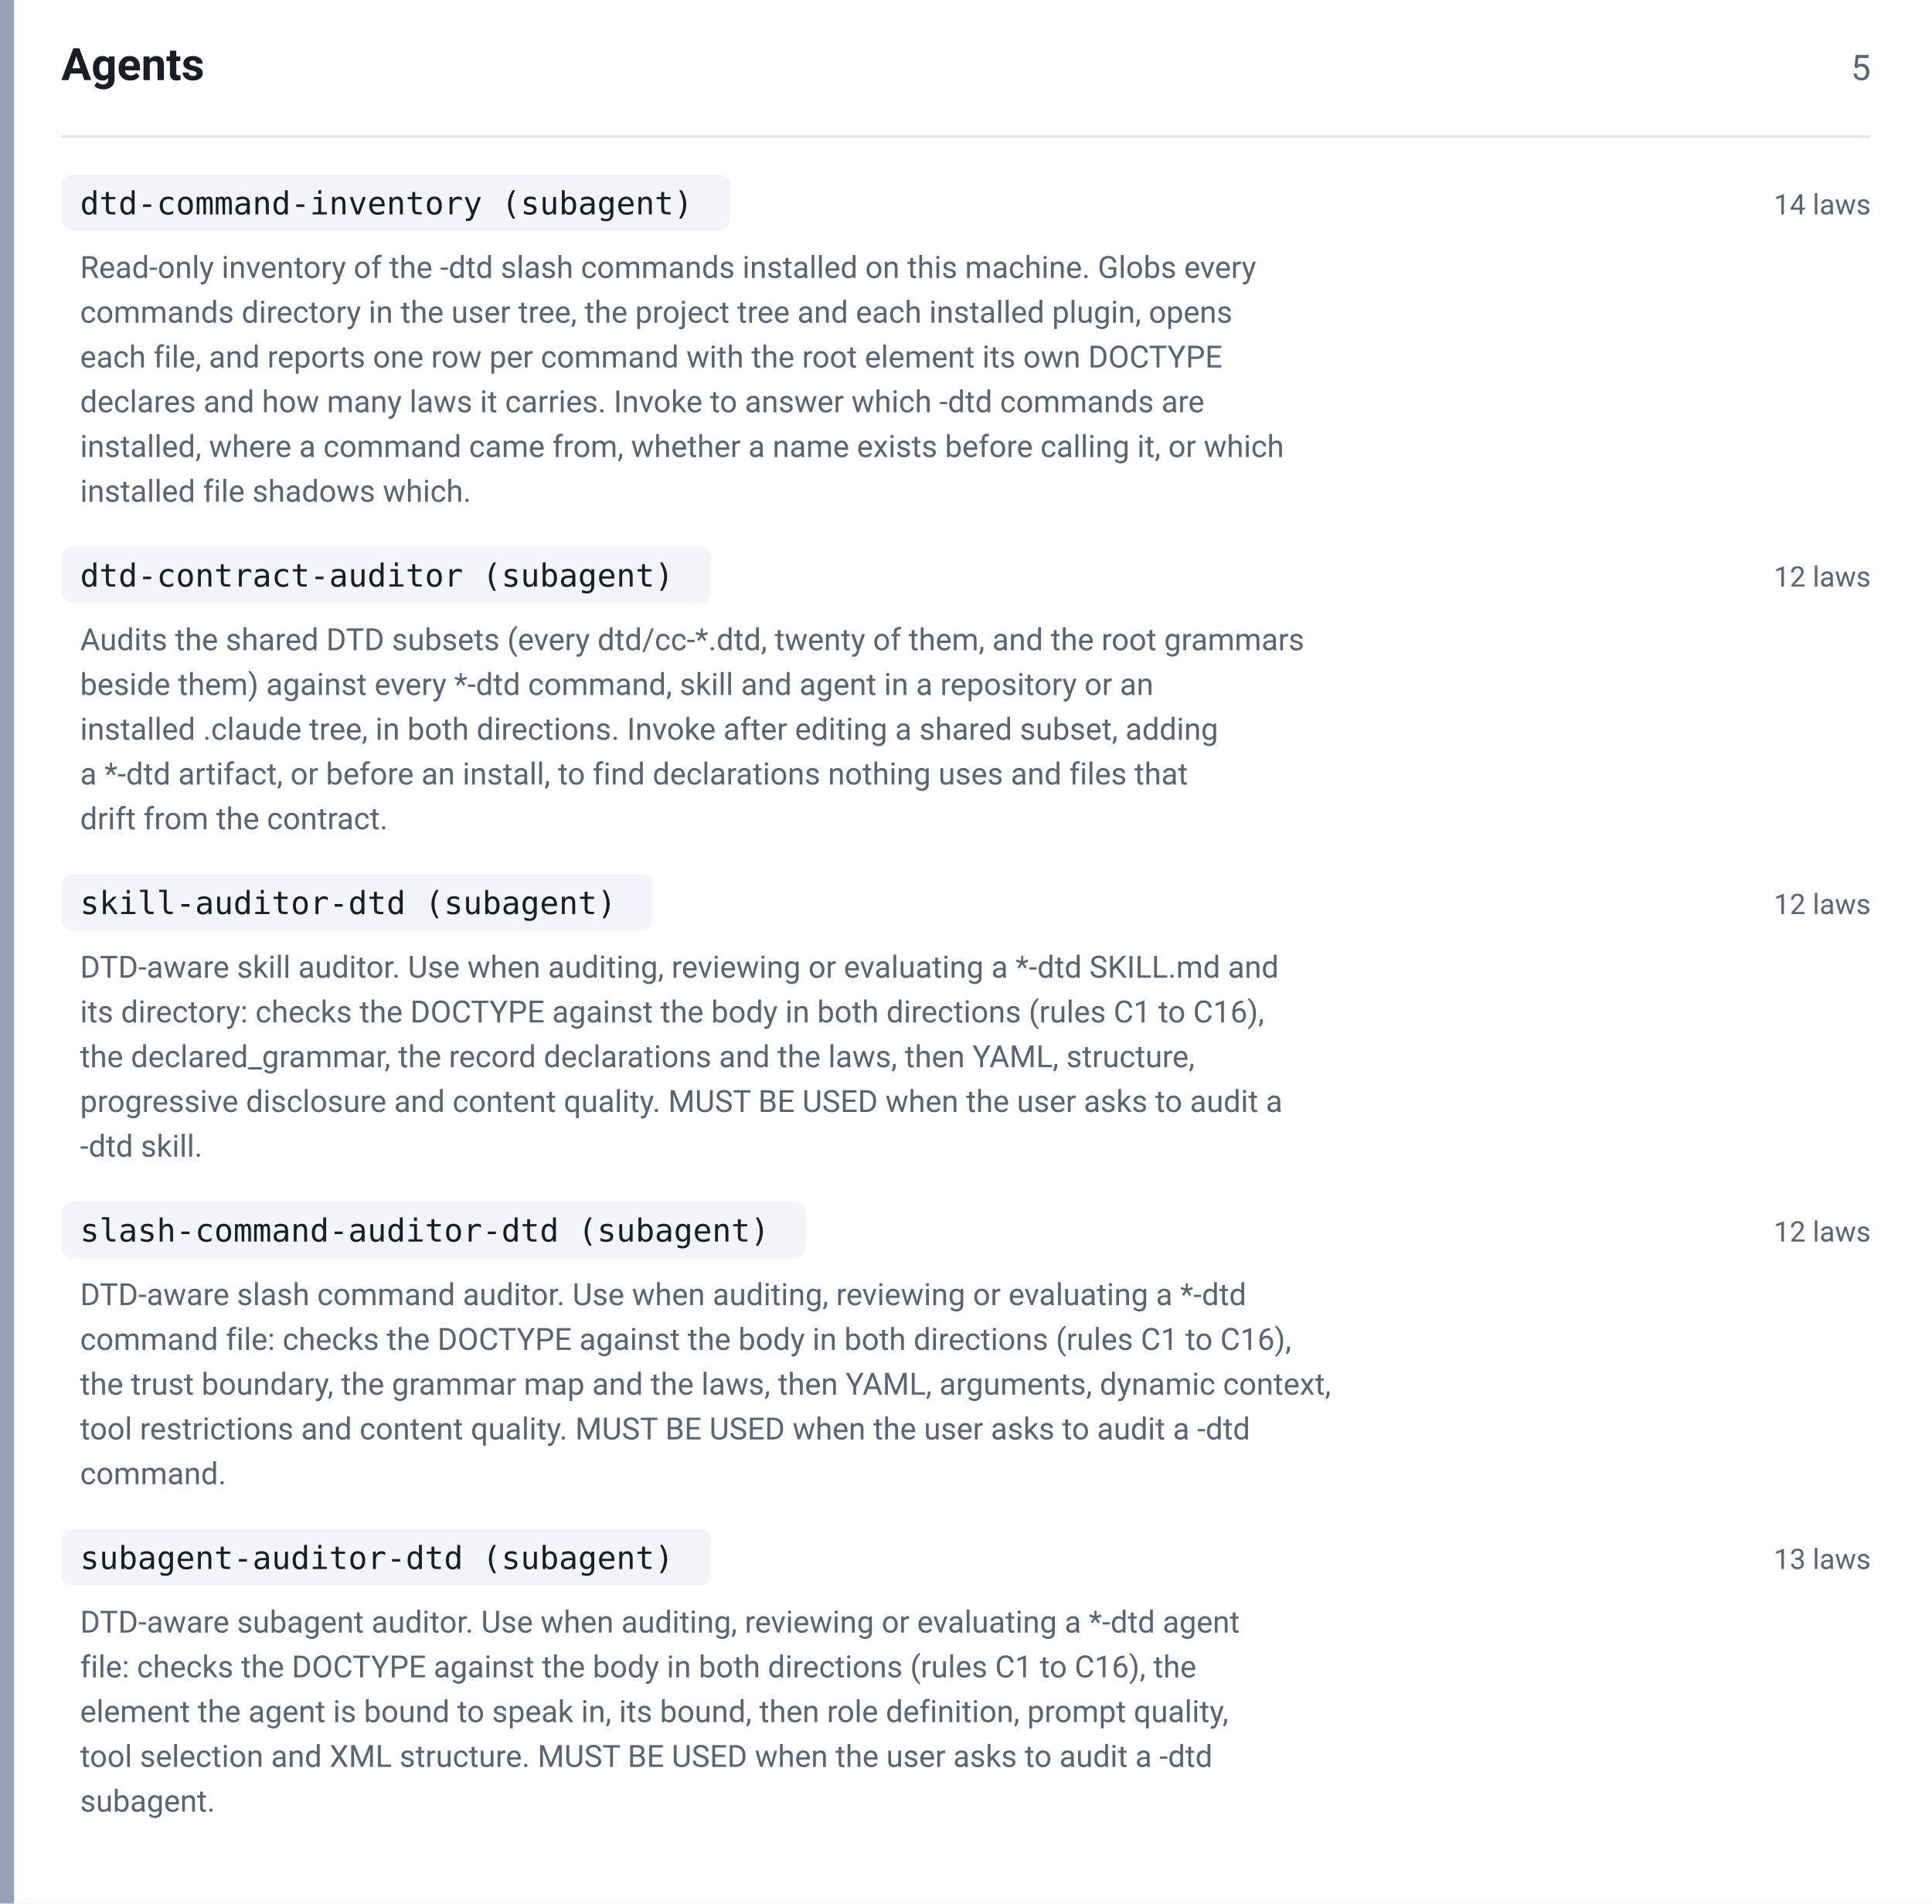
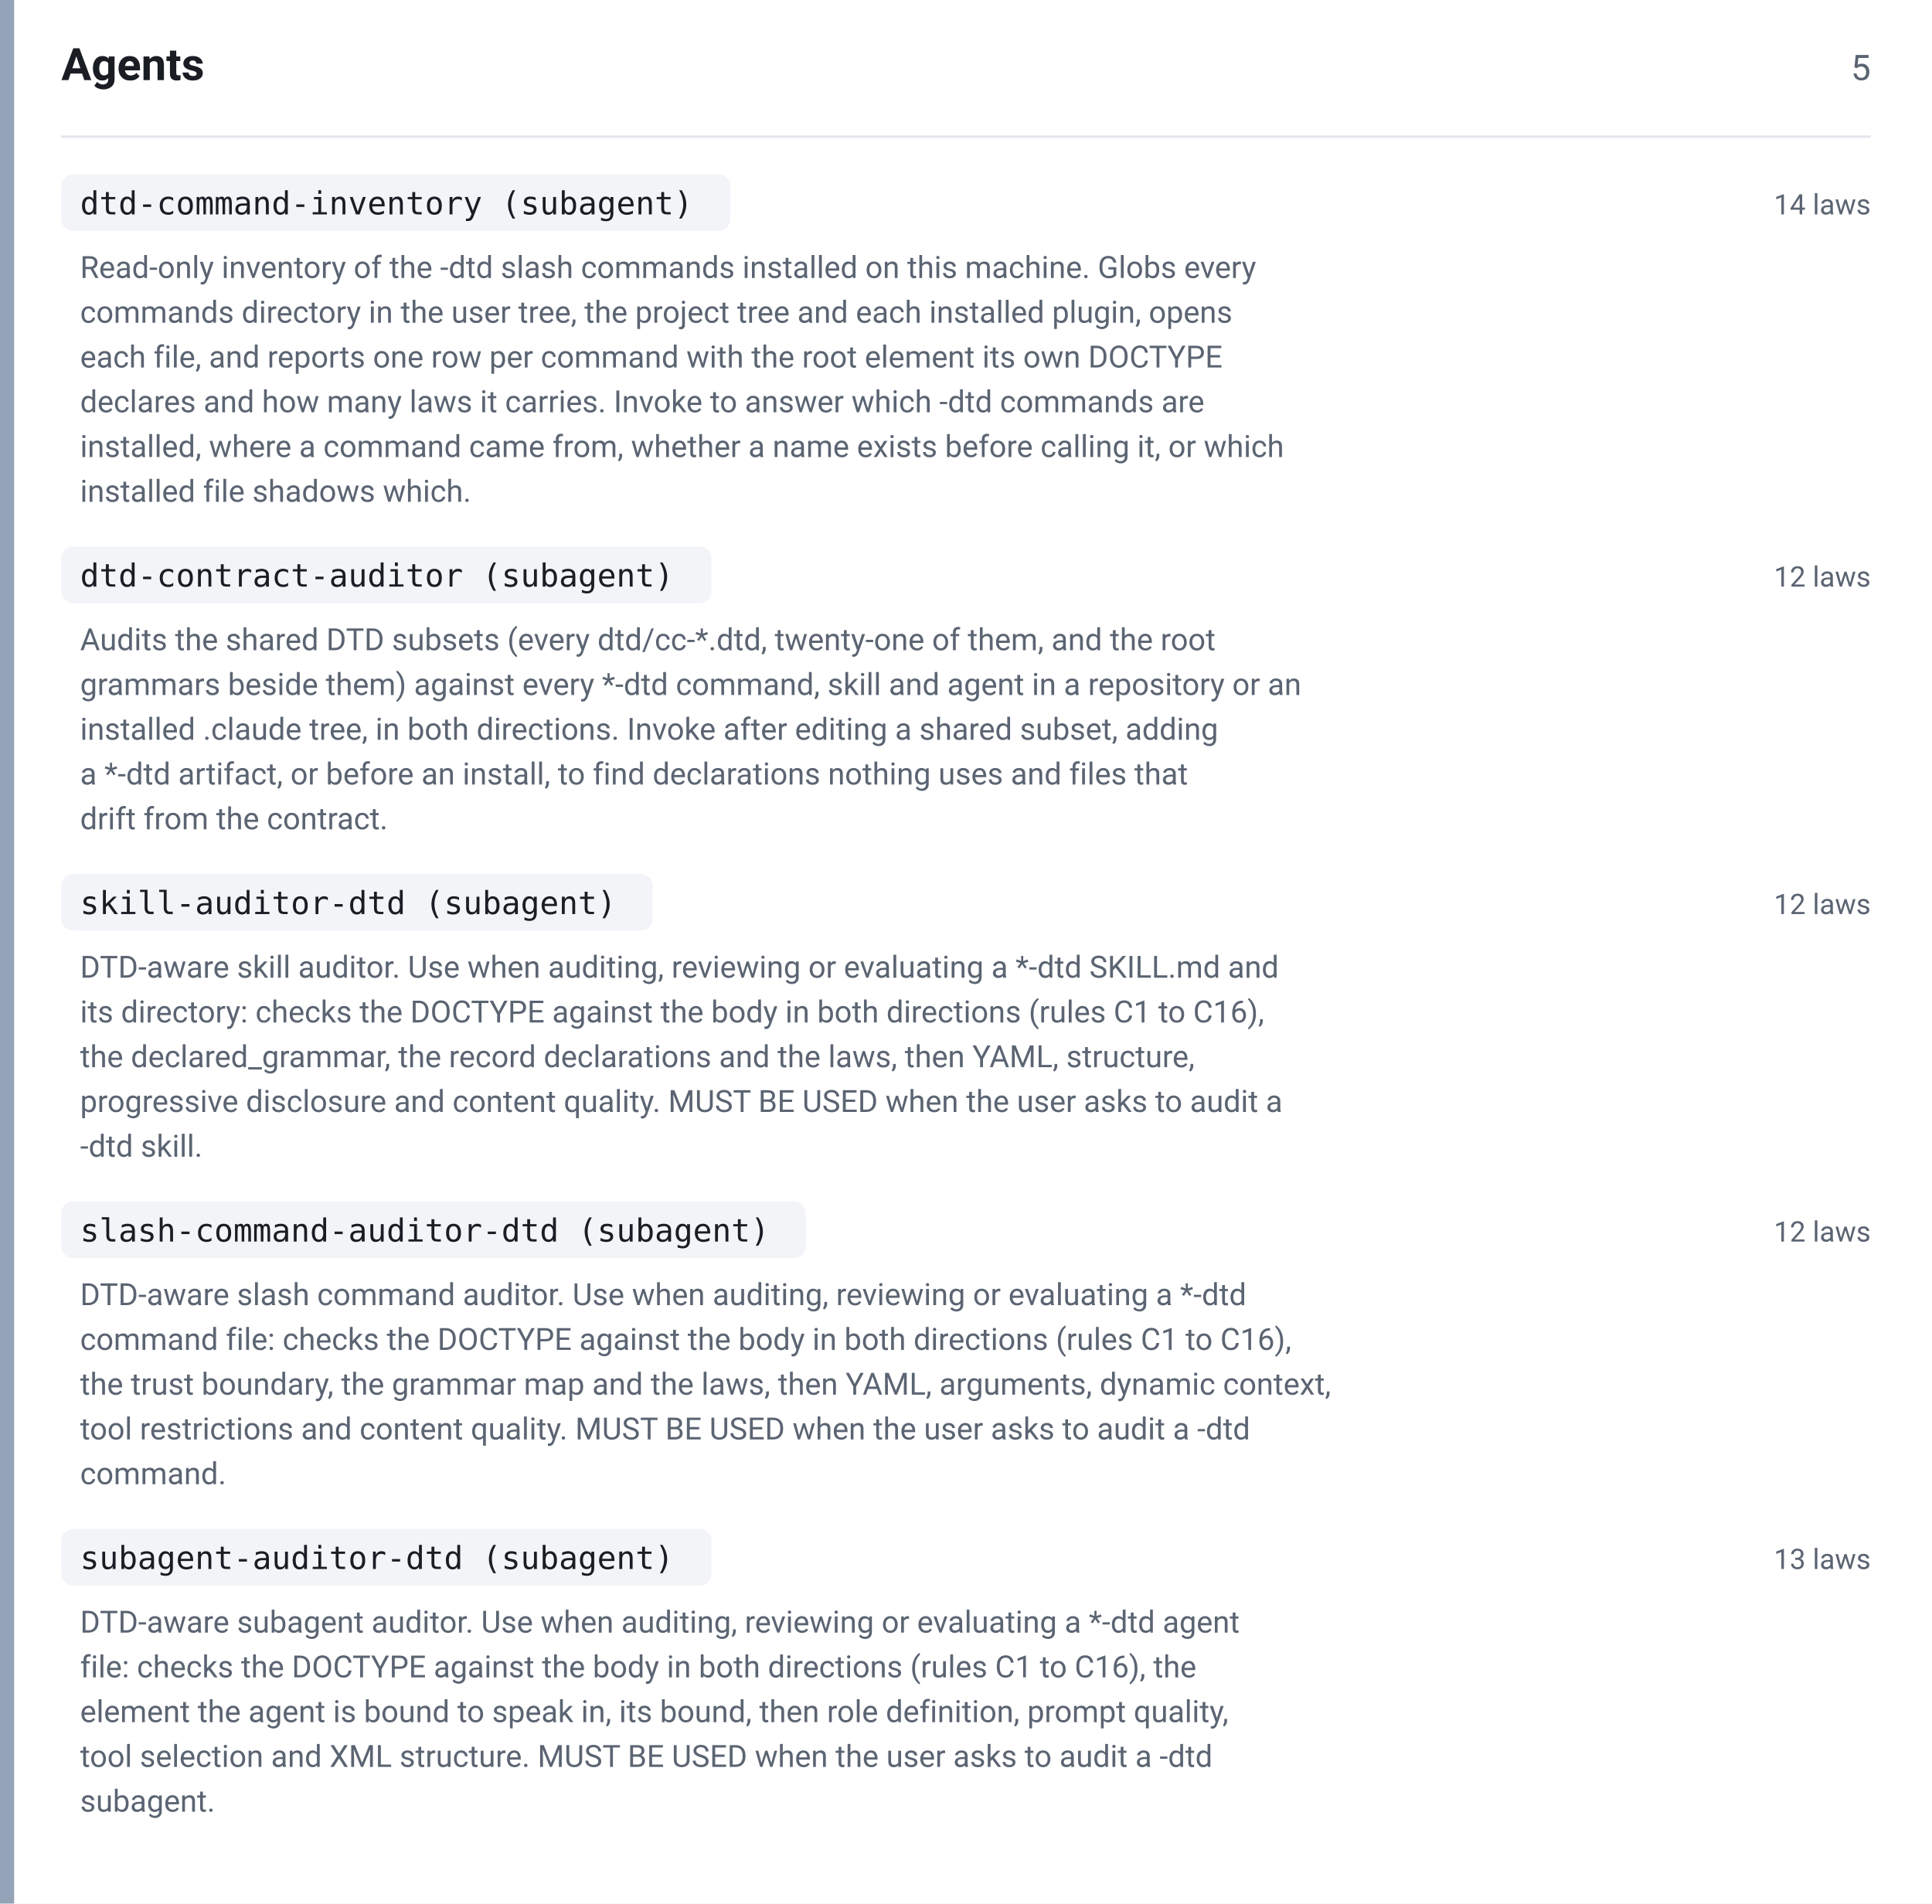
<svg xmlns="http://www.w3.org/2000/svg" width="820" height="808" viewBox="0 0 820 808" font-family="-apple-system,BlinkMacSystemFont,Segoe UI,Roboto,Helvetica,Arial,sans-serif">
  <rect width="820" height="808" fill="#ffffff" />
  <rect x="0" y="0" width="6" height="808" fill="#94a3b8" />
  <text x="26" y="34" font-size="19" font-weight="600" fill="#1a1d24">Agents</text>
  <text x="794" y="34" font-size="15" fill="#5b6472" text-anchor="end">5</text>
  <line x1="26" y1="58" x2="794" y2="58" stroke="#e2e5ec" stroke-width="1" />
  <rect x="26" y="74" width="284" height="24" rx="5" fill="#f2f4f8" />
  <text x="34" y="91" font-size="13.5" font-family="ui-monospace,SFMono-Regular,Menlo,Consolas,monospace" fill="#1a1d24">dtd-command-inventory  (subagent)</text>
  <text x="794" y="91" font-size="12" fill="#5b6472" text-anchor="end">14 laws</text>
  <text x="34" y="118" font-size="13" fill="#5b6472">Read-only inventory of the -dtd slash commands installed on this machine. Globs every</text>
  <text x="34" y="137" font-size="13" fill="#5b6472">commands directory in the user tree, the project tree and each installed plugin, opens</text>
  <text x="34" y="156" font-size="13" fill="#5b6472">each file, and reports one row per command with the root element its own DOCTYPE</text>
  <text x="34" y="175" font-size="13" fill="#5b6472">declares and how many laws it carries. Invoke to answer which -dtd commands are</text>
  <text x="34" y="194" font-size="13" fill="#5b6472">installed, where a command came from, whether a name exists before calling it, or which</text>
  <text x="34" y="213" font-size="13" fill="#5b6472">installed file shadows which.</text>
  <rect x="26" y="232" width="276" height="24" rx="5" fill="#f2f4f8" />
  <text x="34" y="249" font-size="13.5" font-family="ui-monospace,SFMono-Regular,Menlo,Consolas,monospace" fill="#1a1d24">dtd-contract-auditor  (subagent)</text>
  <text x="794" y="249" font-size="12" fill="#5b6472" text-anchor="end">12 laws</text>
-   <text x="34" y="276" font-size="13" fill="#5b6472">Audits the shared DTD subsets (every dtd/cc-*.dtd, twenty of them, and the root grammars</text>
-   <text x="34" y="295" font-size="13" fill="#5b6472">beside them) against every *-dtd command, skill and agent in a repository or an</text>
+   <text x="34" y="276" font-size="13" fill="#5b6472">Audits the shared DTD subsets (every dtd/cc-*.dtd, twenty-one of them, and the root</text>
+   <text x="34" y="295" font-size="13" fill="#5b6472">grammars beside them) against every *-dtd command, skill and agent in a repository or an</text>
  <text x="34" y="314" font-size="13" fill="#5b6472">installed .claude tree, in both directions. Invoke after editing a shared subset, adding</text>
  <text x="34" y="333" font-size="13" fill="#5b6472">a *-dtd artifact, or before an install, to find declarations nothing uses and files that</text>
  <text x="34" y="352" font-size="13" fill="#5b6472">drift from the contract.</text>
  <rect x="26" y="371" width="251" height="24" rx="5" fill="#f2f4f8" />
  <text x="34" y="388" font-size="13.5" font-family="ui-monospace,SFMono-Regular,Menlo,Consolas,monospace" fill="#1a1d24">skill-auditor-dtd  (subagent)</text>
  <text x="794" y="388" font-size="12" fill="#5b6472" text-anchor="end">12 laws</text>
  <text x="34" y="415" font-size="13" fill="#5b6472">DTD-aware skill auditor. Use when auditing, reviewing or evaluating a *-dtd SKILL.md and</text>
  <text x="34" y="434" font-size="13" fill="#5b6472">its directory: checks the DOCTYPE against the body in both directions (rules C1 to C16),</text>
  <text x="34" y="453" font-size="13" fill="#5b6472">the declared_grammar, the record declarations and the laws, then YAML, structure,</text>
  <text x="34" y="472" font-size="13" fill="#5b6472">progressive disclosure and content quality. MUST BE USED when the user asks to audit a</text>
  <text x="34" y="491" font-size="13" fill="#5b6472">-dtd skill.</text>
  <rect x="26" y="510" width="316" height="24" rx="5" fill="#f2f4f8" />
  <text x="34" y="527" font-size="13.5" font-family="ui-monospace,SFMono-Regular,Menlo,Consolas,monospace" fill="#1a1d24">slash-command-auditor-dtd  (subagent)</text>
  <text x="794" y="527" font-size="12" fill="#5b6472" text-anchor="end">12 laws</text>
  <text x="34" y="554" font-size="13" fill="#5b6472">DTD-aware slash command auditor. Use when auditing, reviewing or evaluating a *-dtd</text>
  <text x="34" y="573" font-size="13" fill="#5b6472">command file: checks the DOCTYPE against the body in both directions (rules C1 to C16),</text>
  <text x="34" y="592" font-size="13" fill="#5b6472">the trust boundary, the grammar map and the laws, then YAML, arguments, dynamic context,</text>
  <text x="34" y="611" font-size="13" fill="#5b6472">tool restrictions and content quality. MUST BE USED when the user asks to audit a -dtd</text>
  <text x="34" y="630" font-size="13" fill="#5b6472">command.</text>
  <rect x="26" y="649" width="276" height="24" rx="5" fill="#f2f4f8" />
  <text x="34" y="666" font-size="13.5" font-family="ui-monospace,SFMono-Regular,Menlo,Consolas,monospace" fill="#1a1d24">subagent-auditor-dtd  (subagent)</text>
  <text x="794" y="666" font-size="12" fill="#5b6472" text-anchor="end">13 laws</text>
  <text x="34" y="693" font-size="13" fill="#5b6472">DTD-aware subagent auditor. Use when auditing, reviewing or evaluating a *-dtd agent</text>
  <text x="34" y="712" font-size="13" fill="#5b6472">file: checks the DOCTYPE against the body in both directions (rules C1 to C16), the</text>
  <text x="34" y="731" font-size="13" fill="#5b6472">element the agent is bound to speak in, its bound, then role definition, prompt quality,</text>
  <text x="34" y="750" font-size="13" fill="#5b6472">tool selection and XML structure. MUST BE USED when the user asks to audit a -dtd</text>
  <text x="34" y="769" font-size="13" fill="#5b6472">subagent.</text>
</svg>
